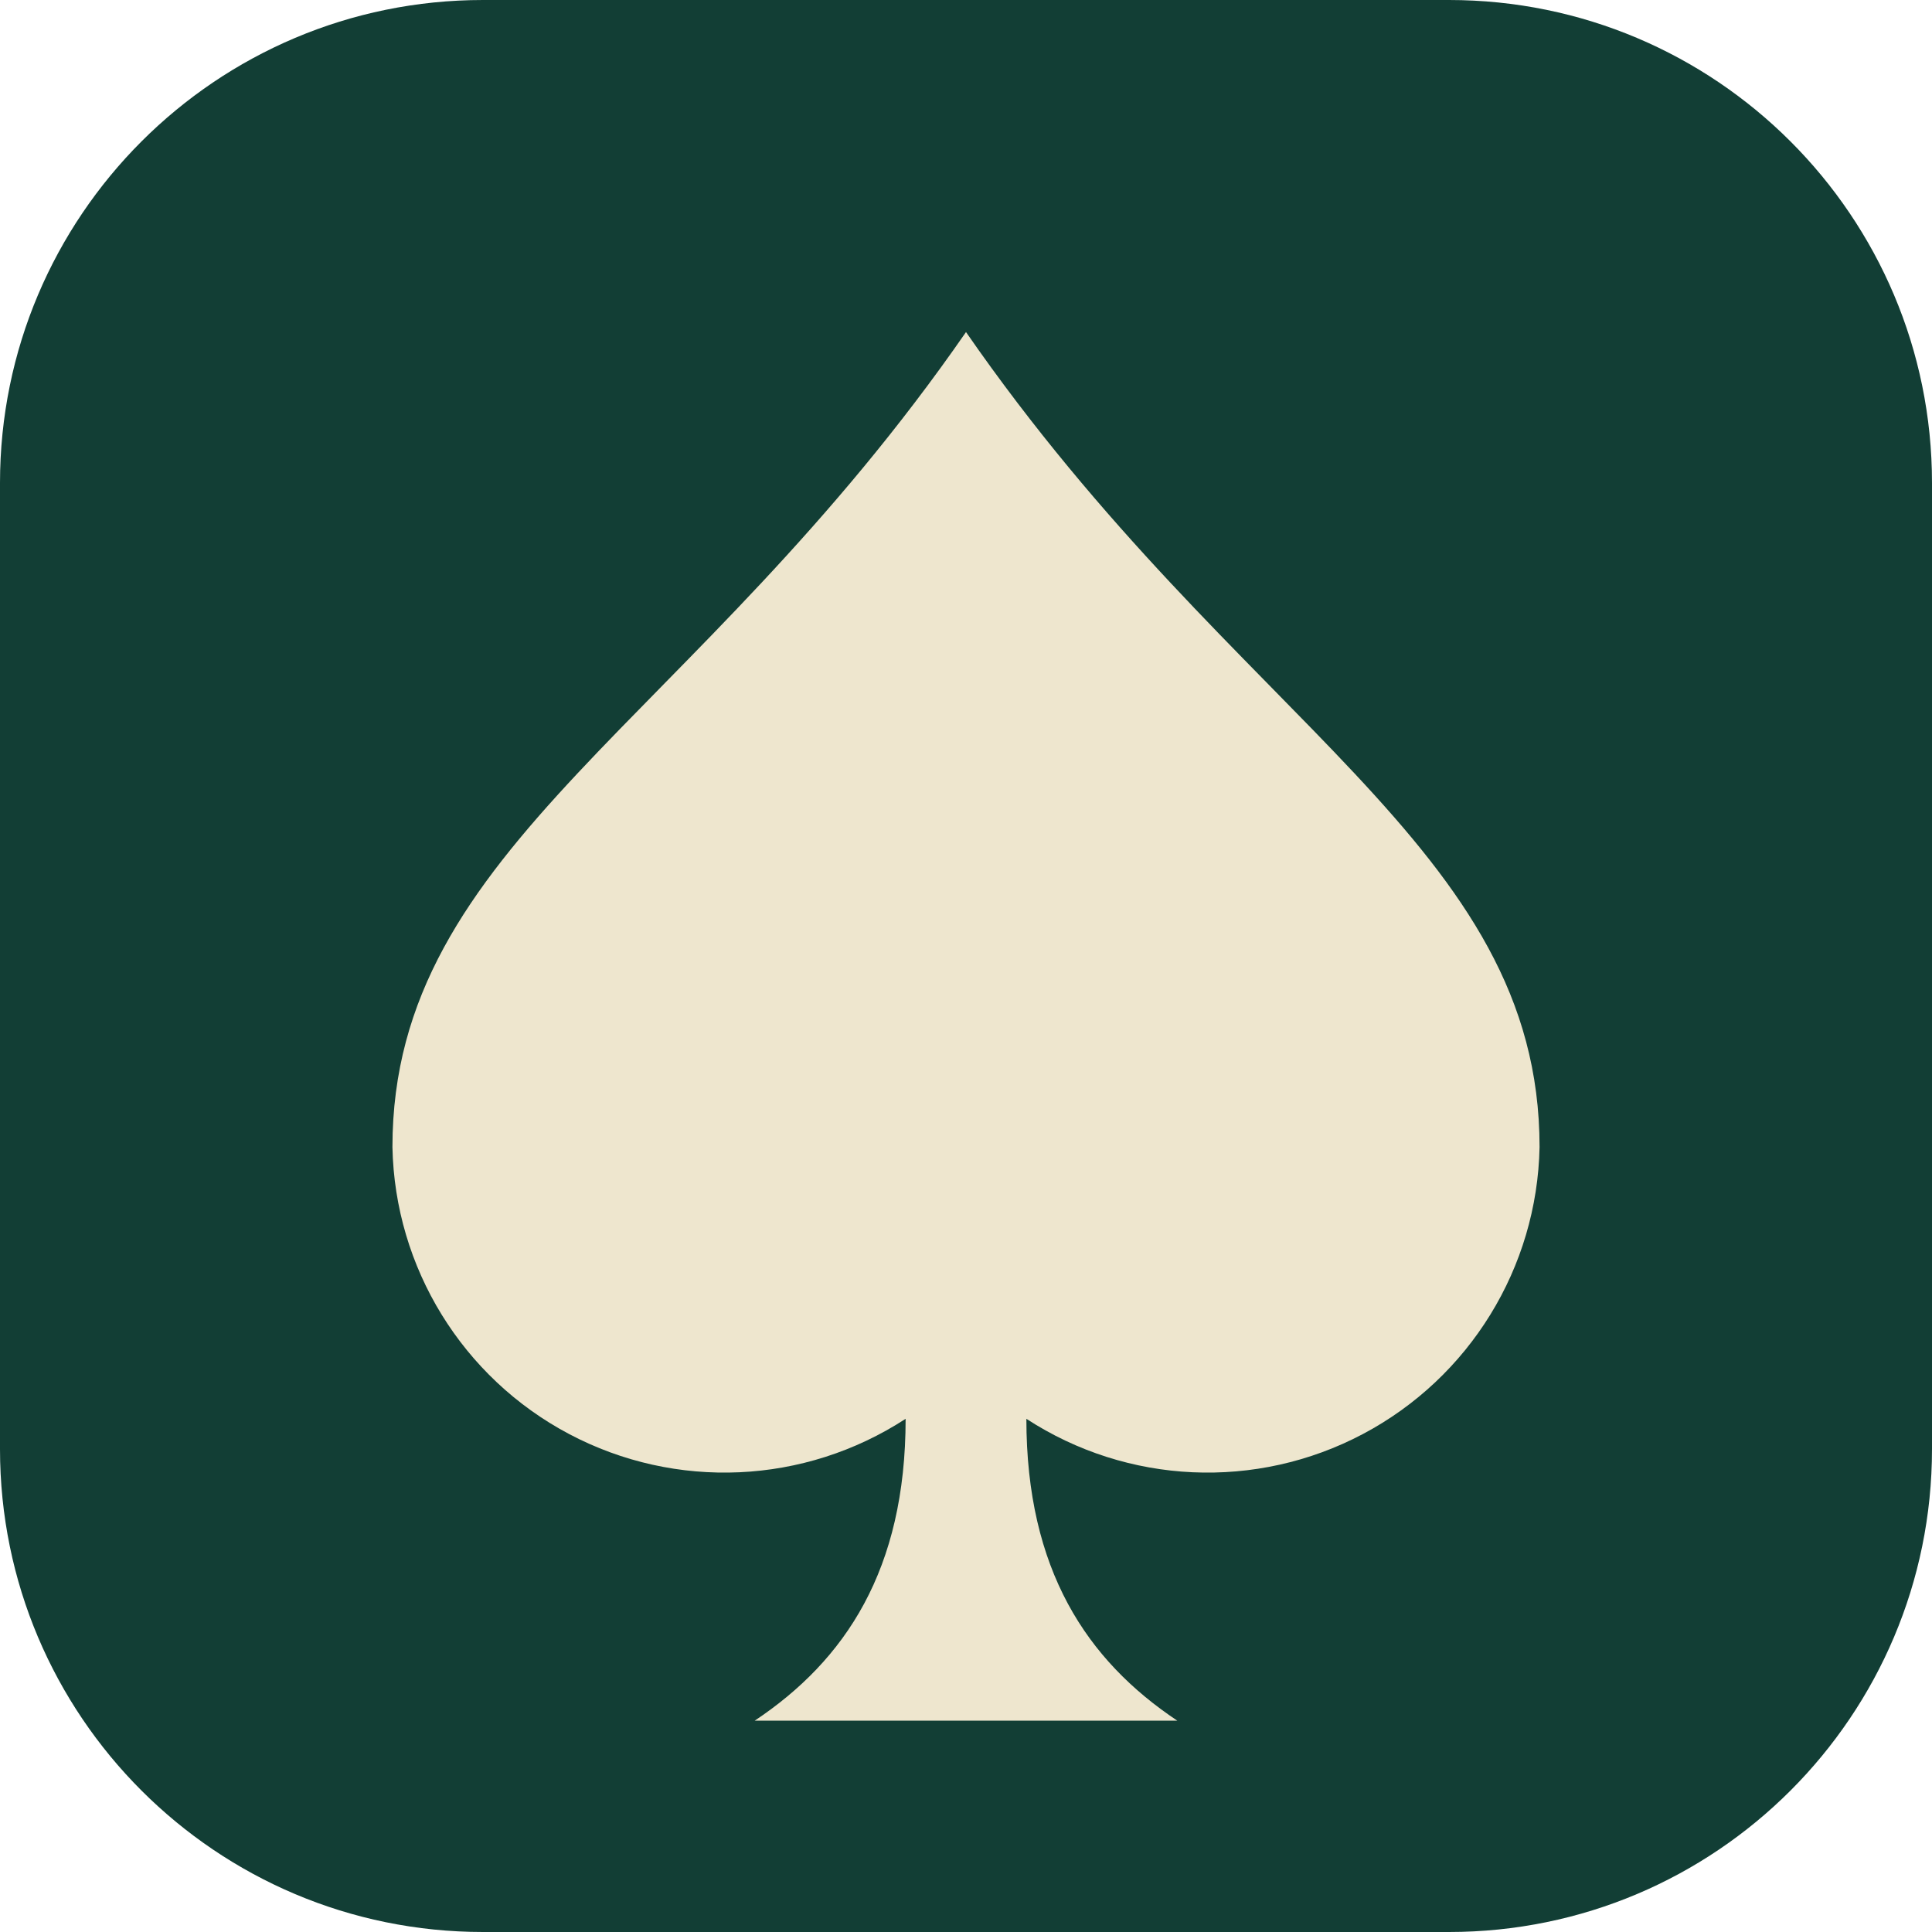
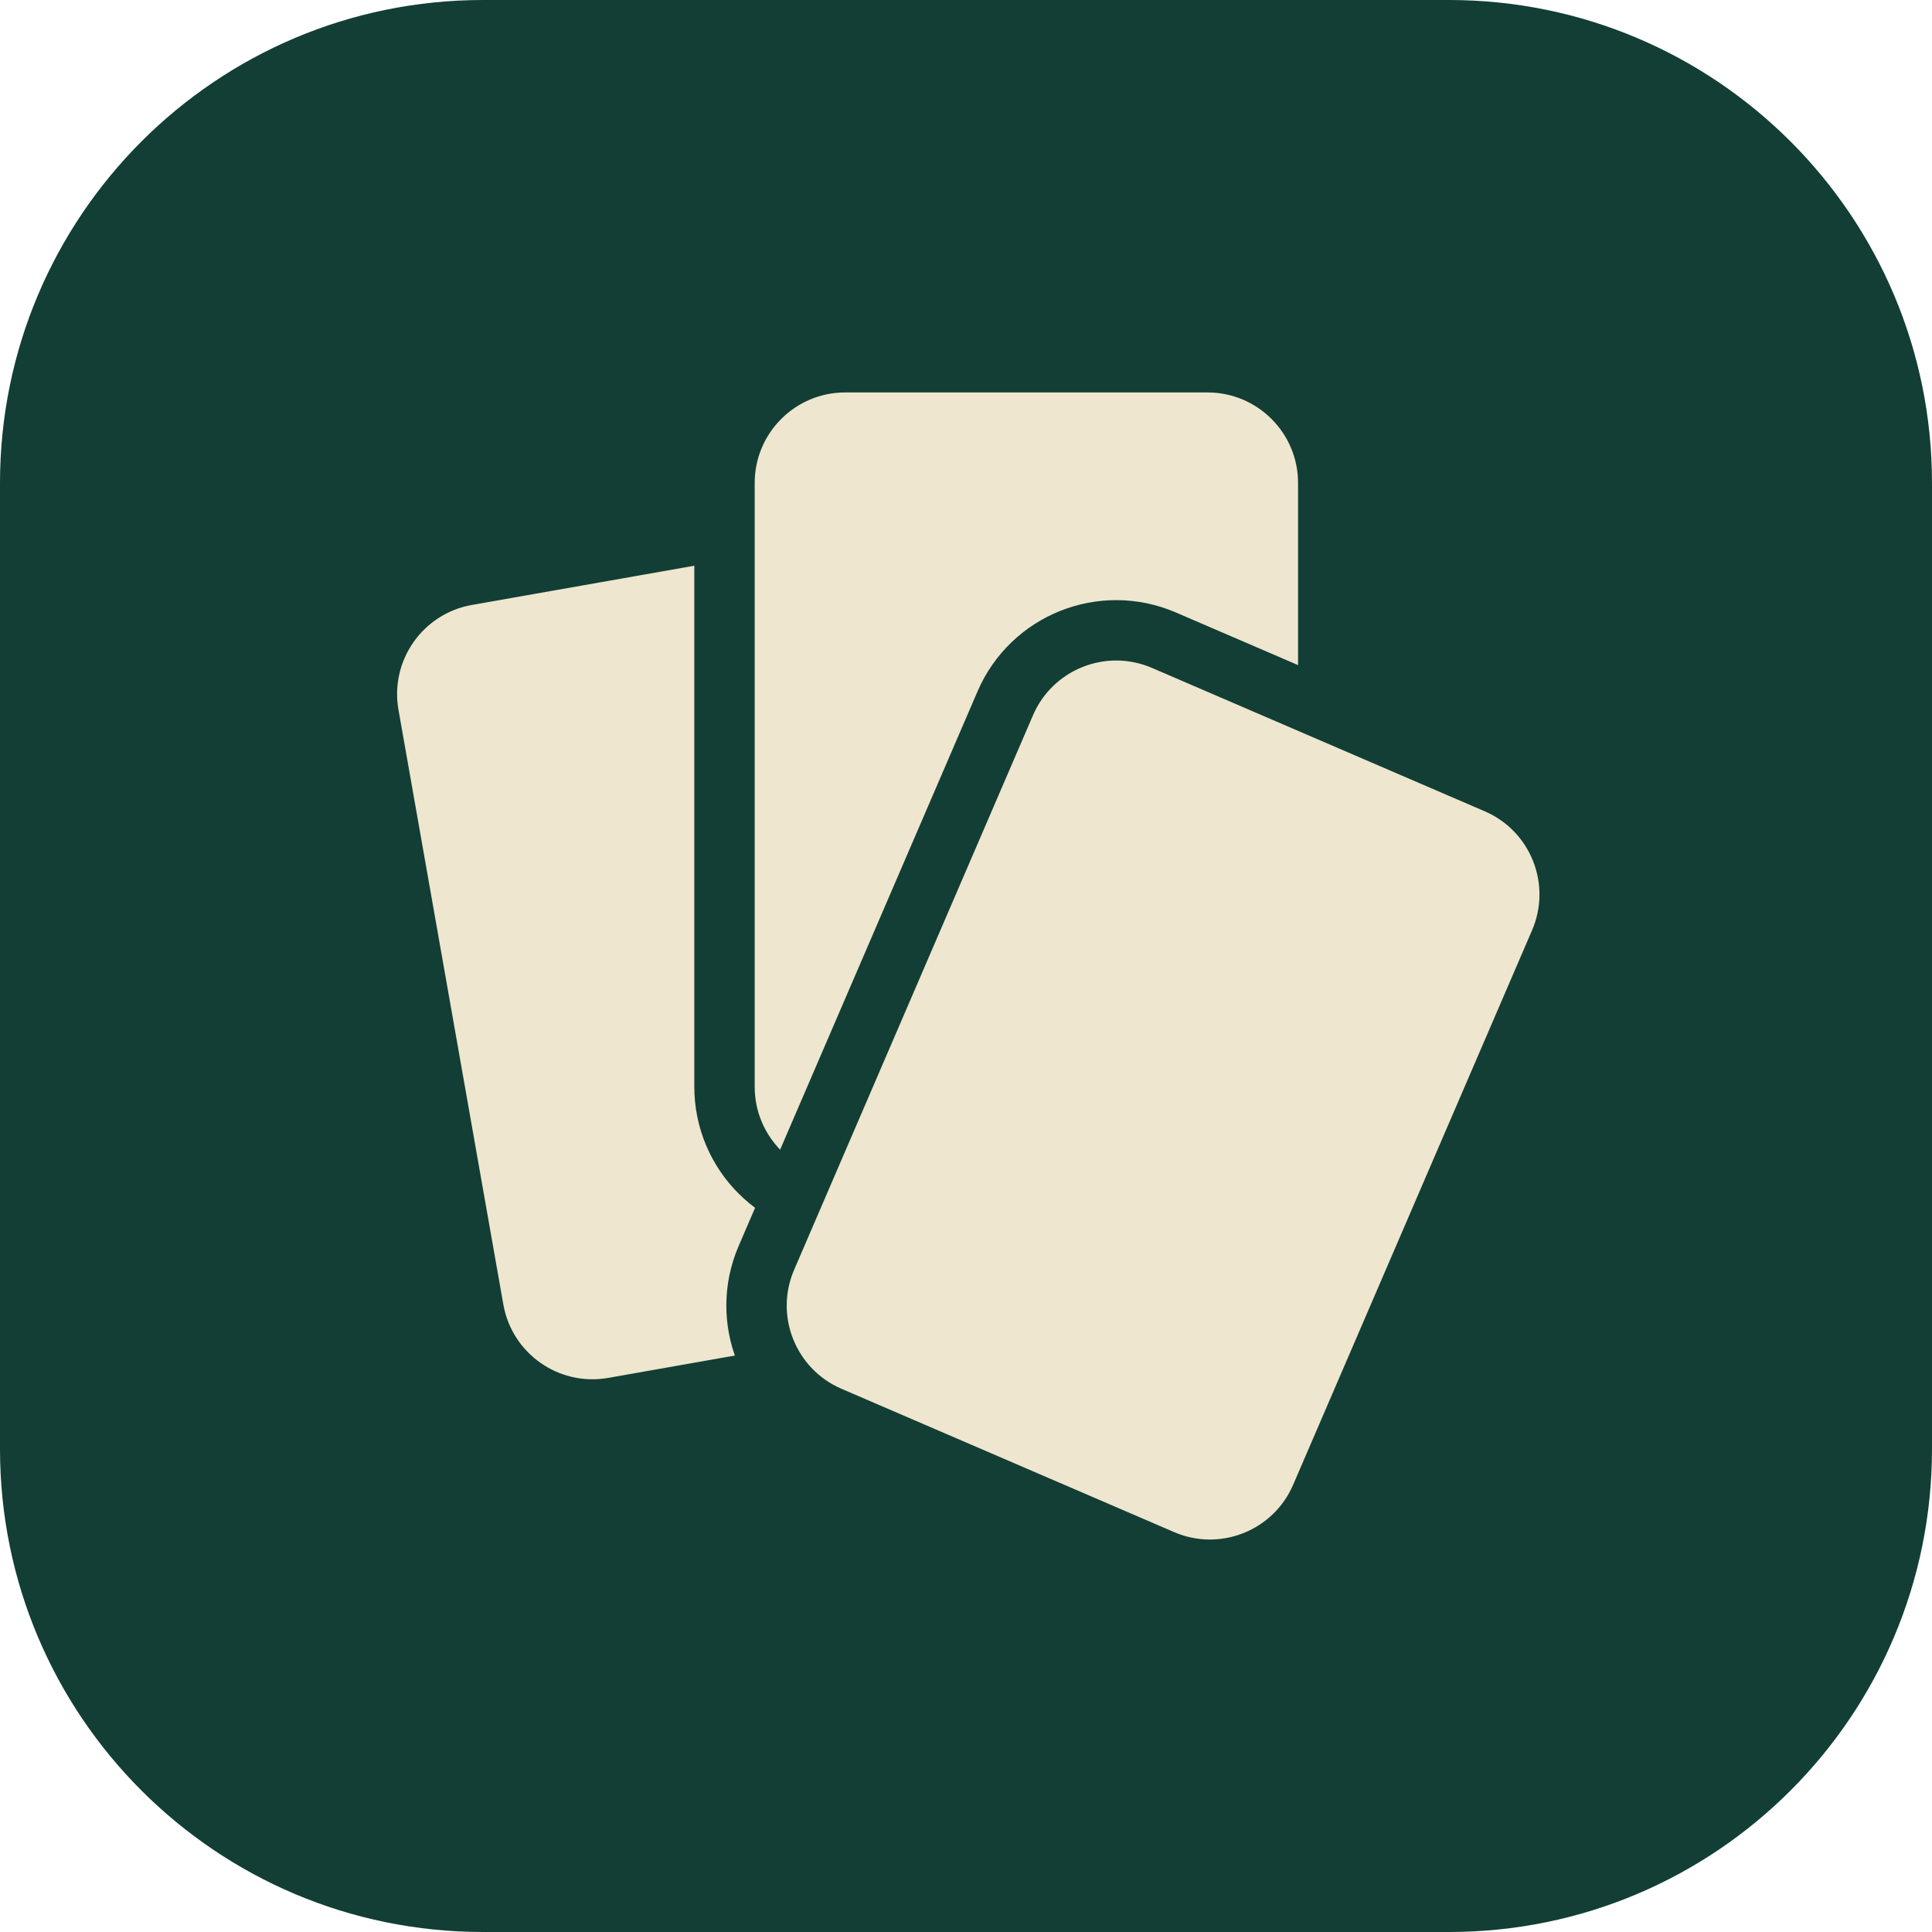
<svg xmlns="http://www.w3.org/2000/svg" viewBox="0 0 64 64">
  <rect width="64" height="64" rx="16" fill="#123e35" />
-   <path d="M32 11C23 24 13 28 13 38a11 11 0 0 0 17 9c0 5-2 8-5 10h14c-3-2-5-5-5-10a11 11 0 0 0 17-9c0-10-10-14-19-27Z" fill="#eee6ce" />
+   <g transform="translate(8 8) scale(2)" fill="#eee6ce" stroke="#123e35" stroke-width="1" stroke-linejoin="round">
+     <rect x="2.9" y="4.9" width="10" height="14" rx="2" transform="rotate(-10 7.9 11.9)" />
+     <rect x="8" y="2" width="10" height="14" rx="2" />
+     <path d="M12.65 7.65a2 2 0 012.629-1.046l5.51 2.374a2 2 0 011.046 2.628l-3.957 9.184a2 2 0 01-2.628 1.046l-5.51-2.374a2 2 0 01-1.046-2.628z" />
+   </g>
</svg>
